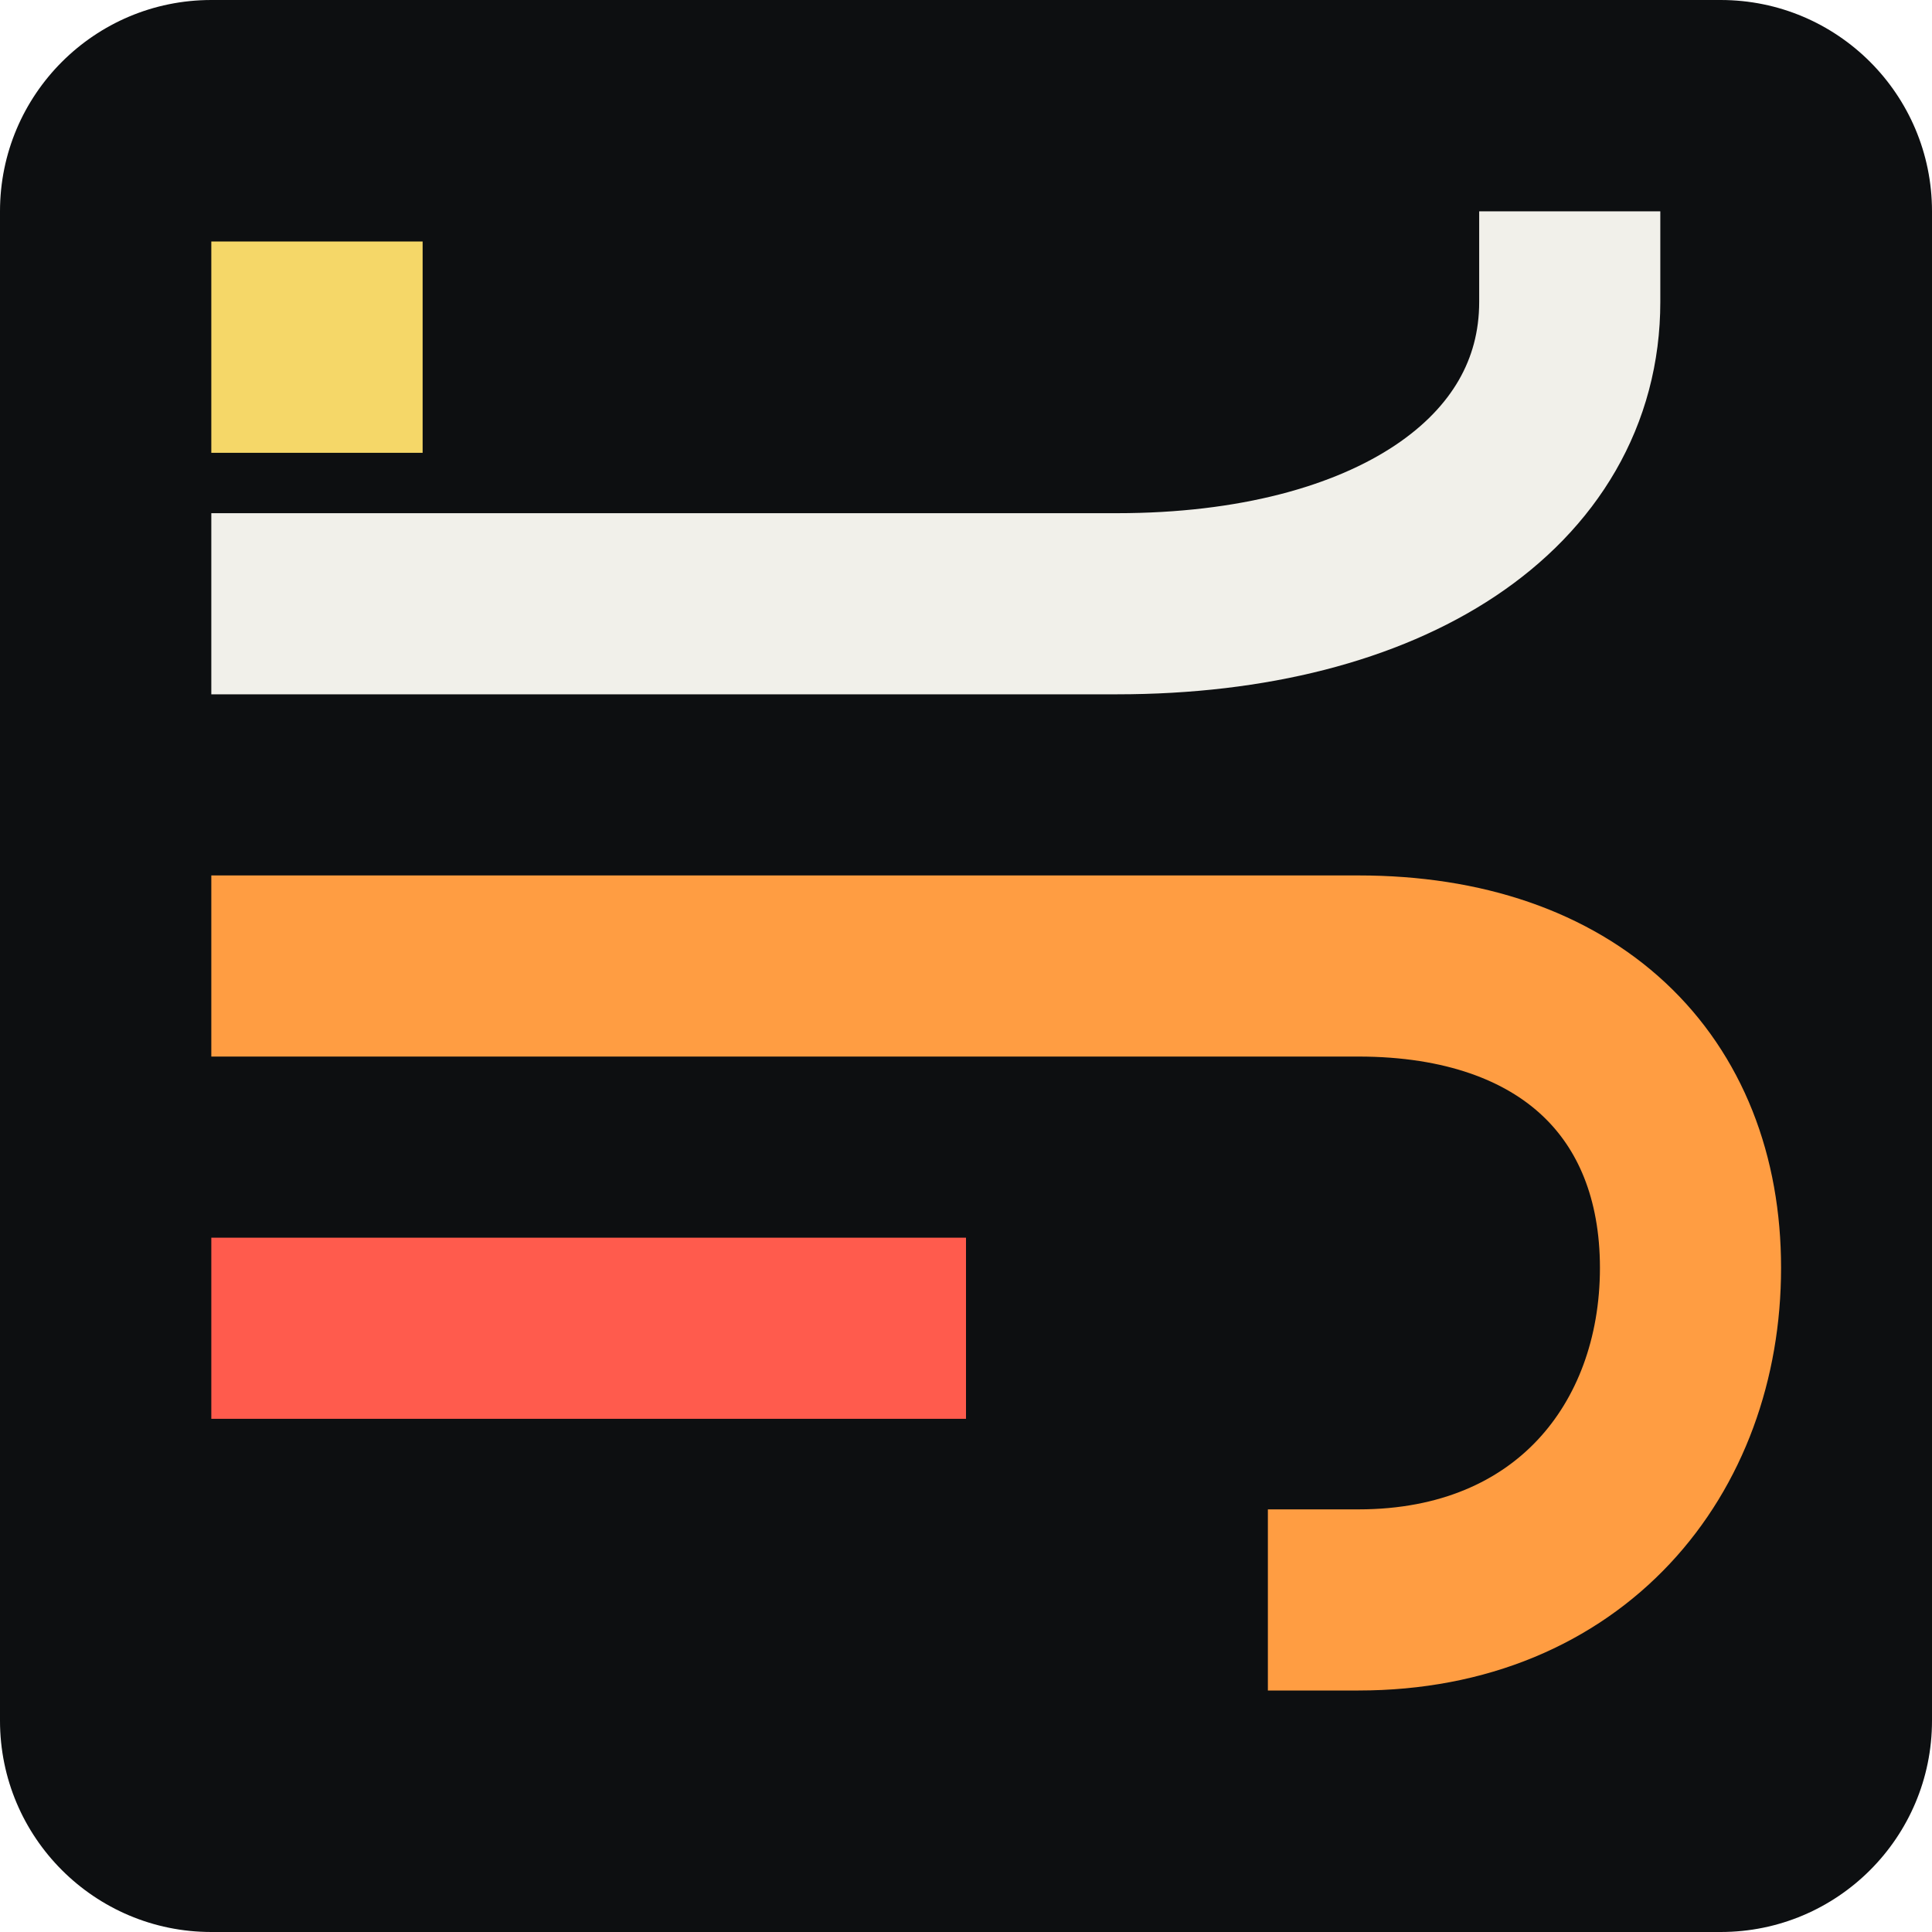
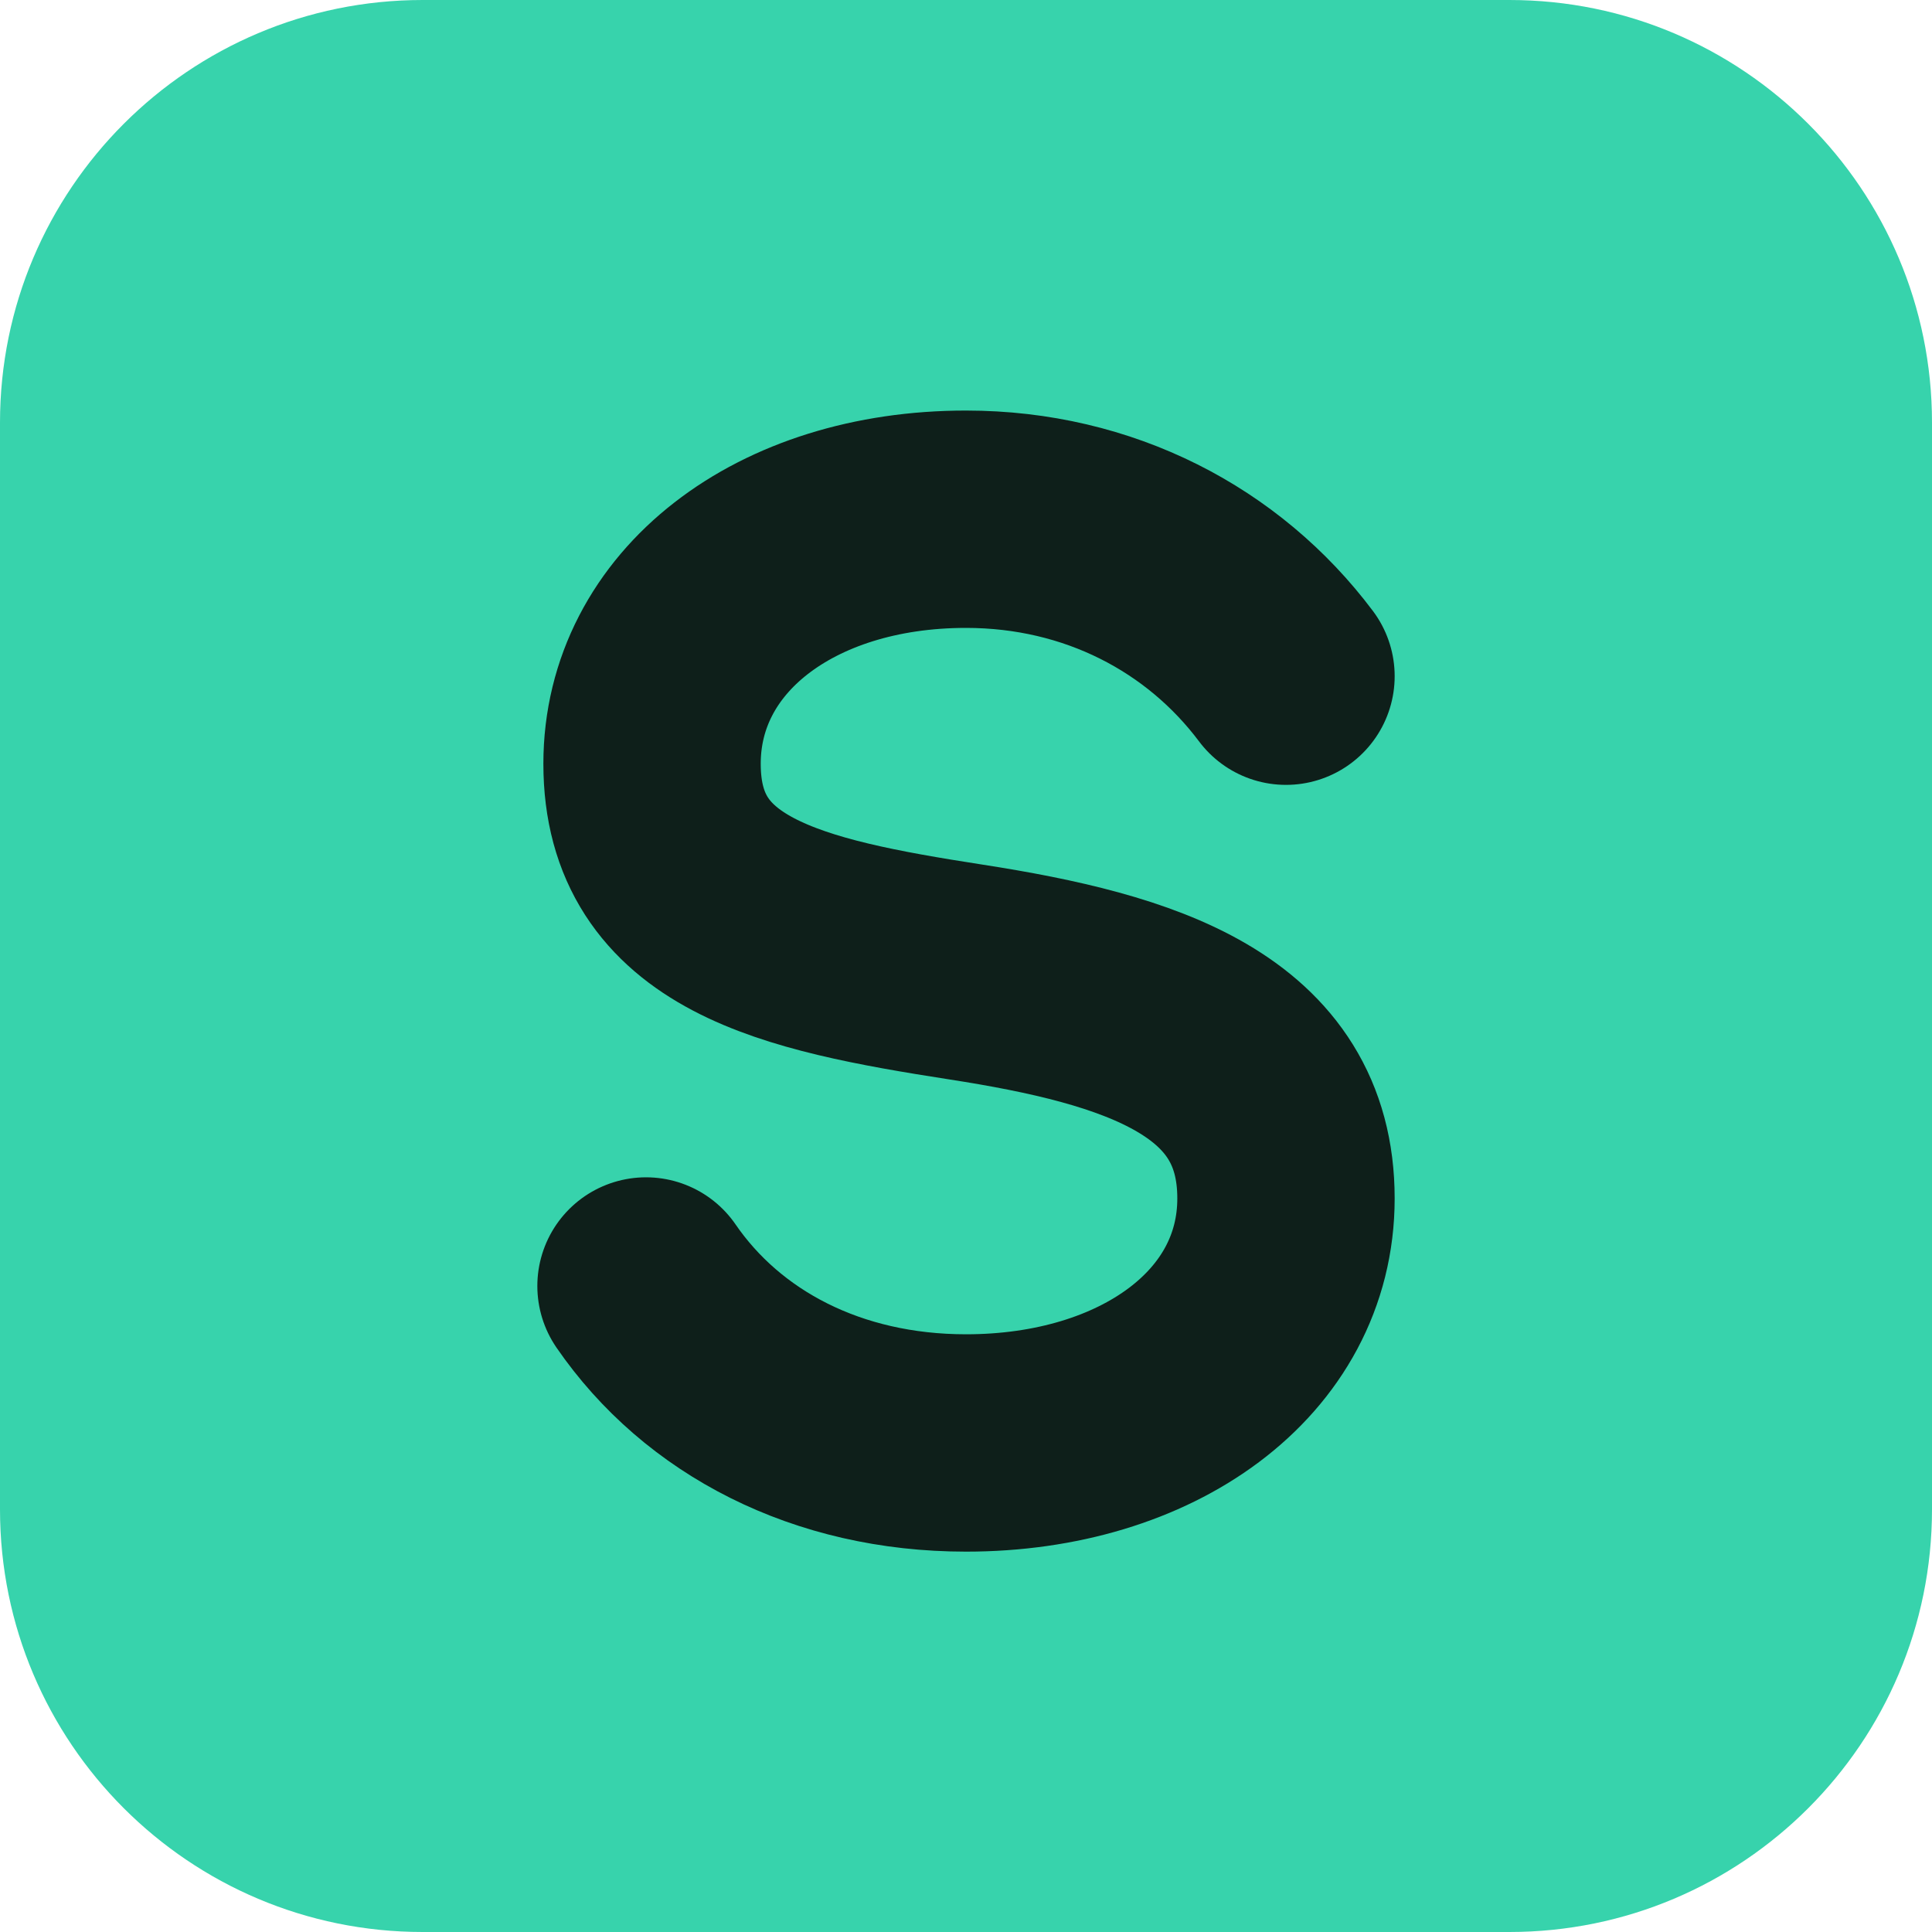
<svg xmlns="http://www.w3.org/2000/svg" viewBox="0 0 64 64">
-   <rect width="64" height="64" rx="7" fill="#0D0F11" />
-   <path d="M10 20h27c9 0 15-4 15-10" fill="none" stroke="#F1F0EA" stroke-width="6" stroke-linecap="square" />
-   <path d="M10 32h35c7 0 11 4 11 10s-4 11-11 11" fill="none" stroke="#FF9D42" stroke-width="6" stroke-linecap="square" />
-   <path d="M10 44h19" fill="none" stroke="#FF5B4D" stroke-width="6" stroke-linecap="square" />
-   <rect x="7" y="8" width="7" height="7" fill="#F5D768" />
+   <rect width="64" height="64" rx="14" fill="#37D3AC" />
+   <path d="M42.6 22.4C40.2 19.2 36.4 17.2 32 17.2C26 17.2 21.6 20.6 21.6 25.3C21.6 30.3 26.2 31.3 32 32.2C37.8 33.1 42.6 34.6 42.6 39.7C42.6 44.5 38 47.8 32 47.8C27.4 47.8 23.6 45.8 21.4 42.6" fill="none" stroke="#0E1F1A" stroke-width="7.2" stroke-linecap="round" stroke-linejoin="round" />
</svg>
